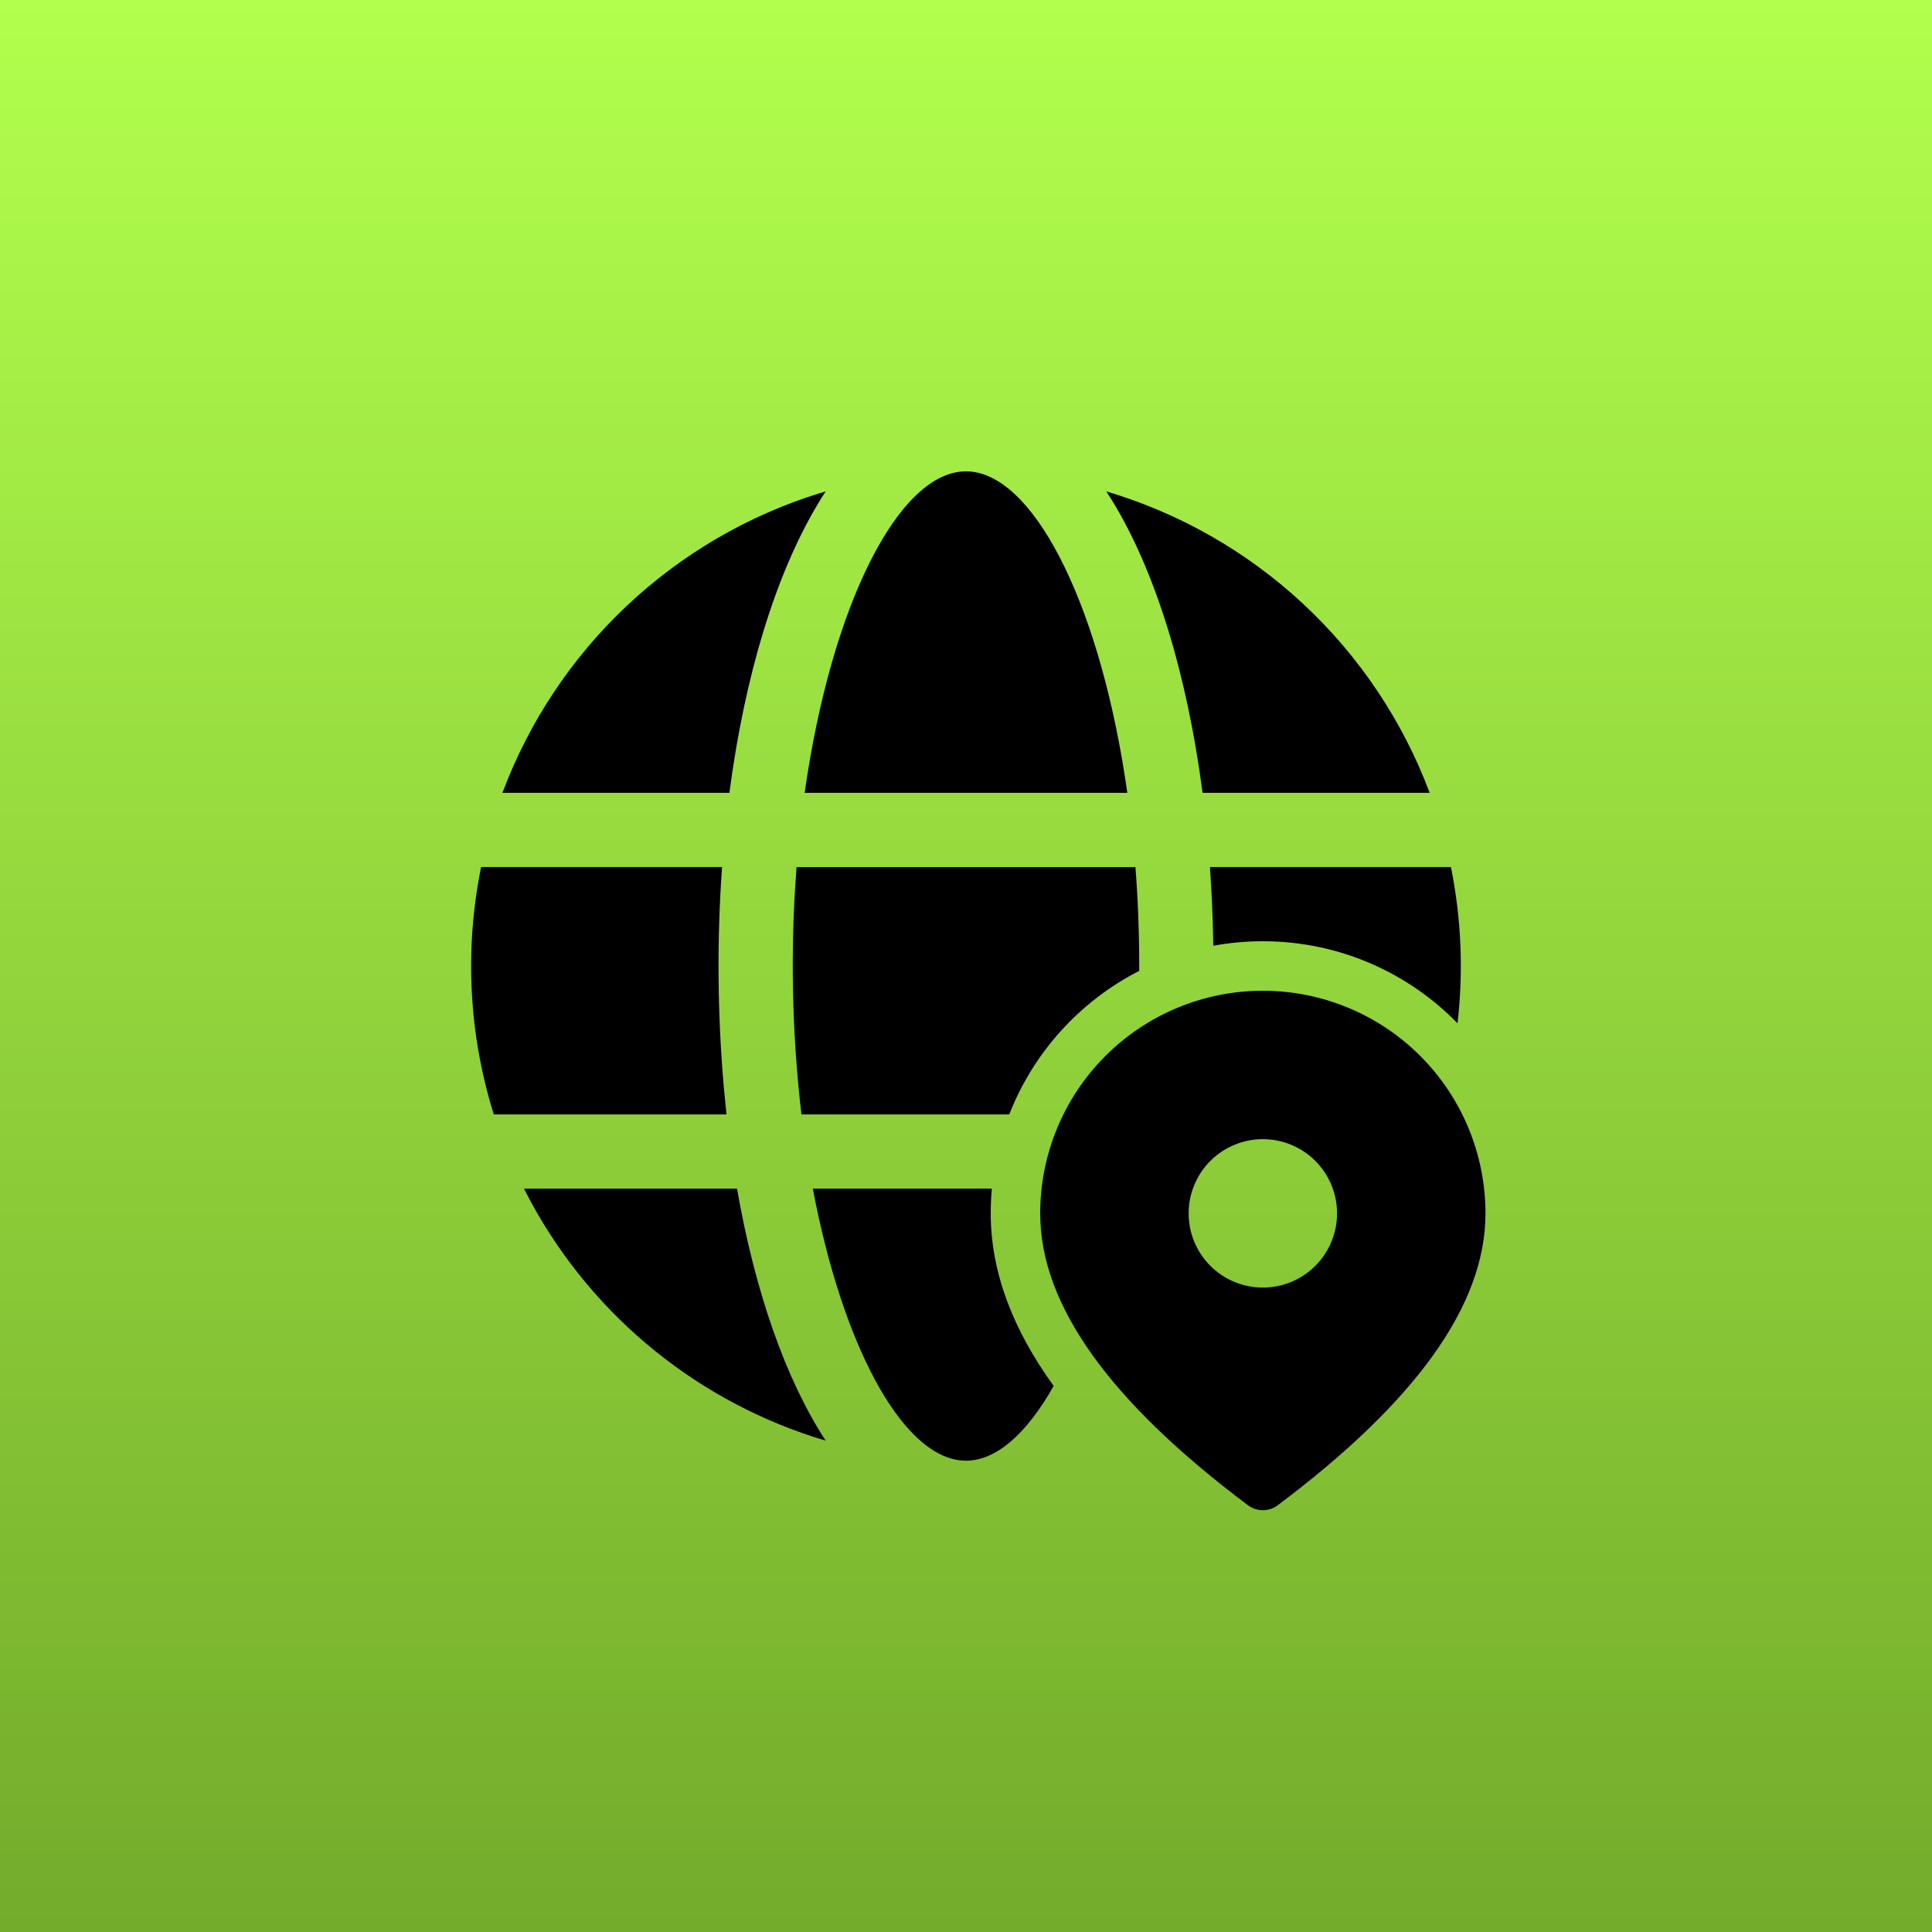
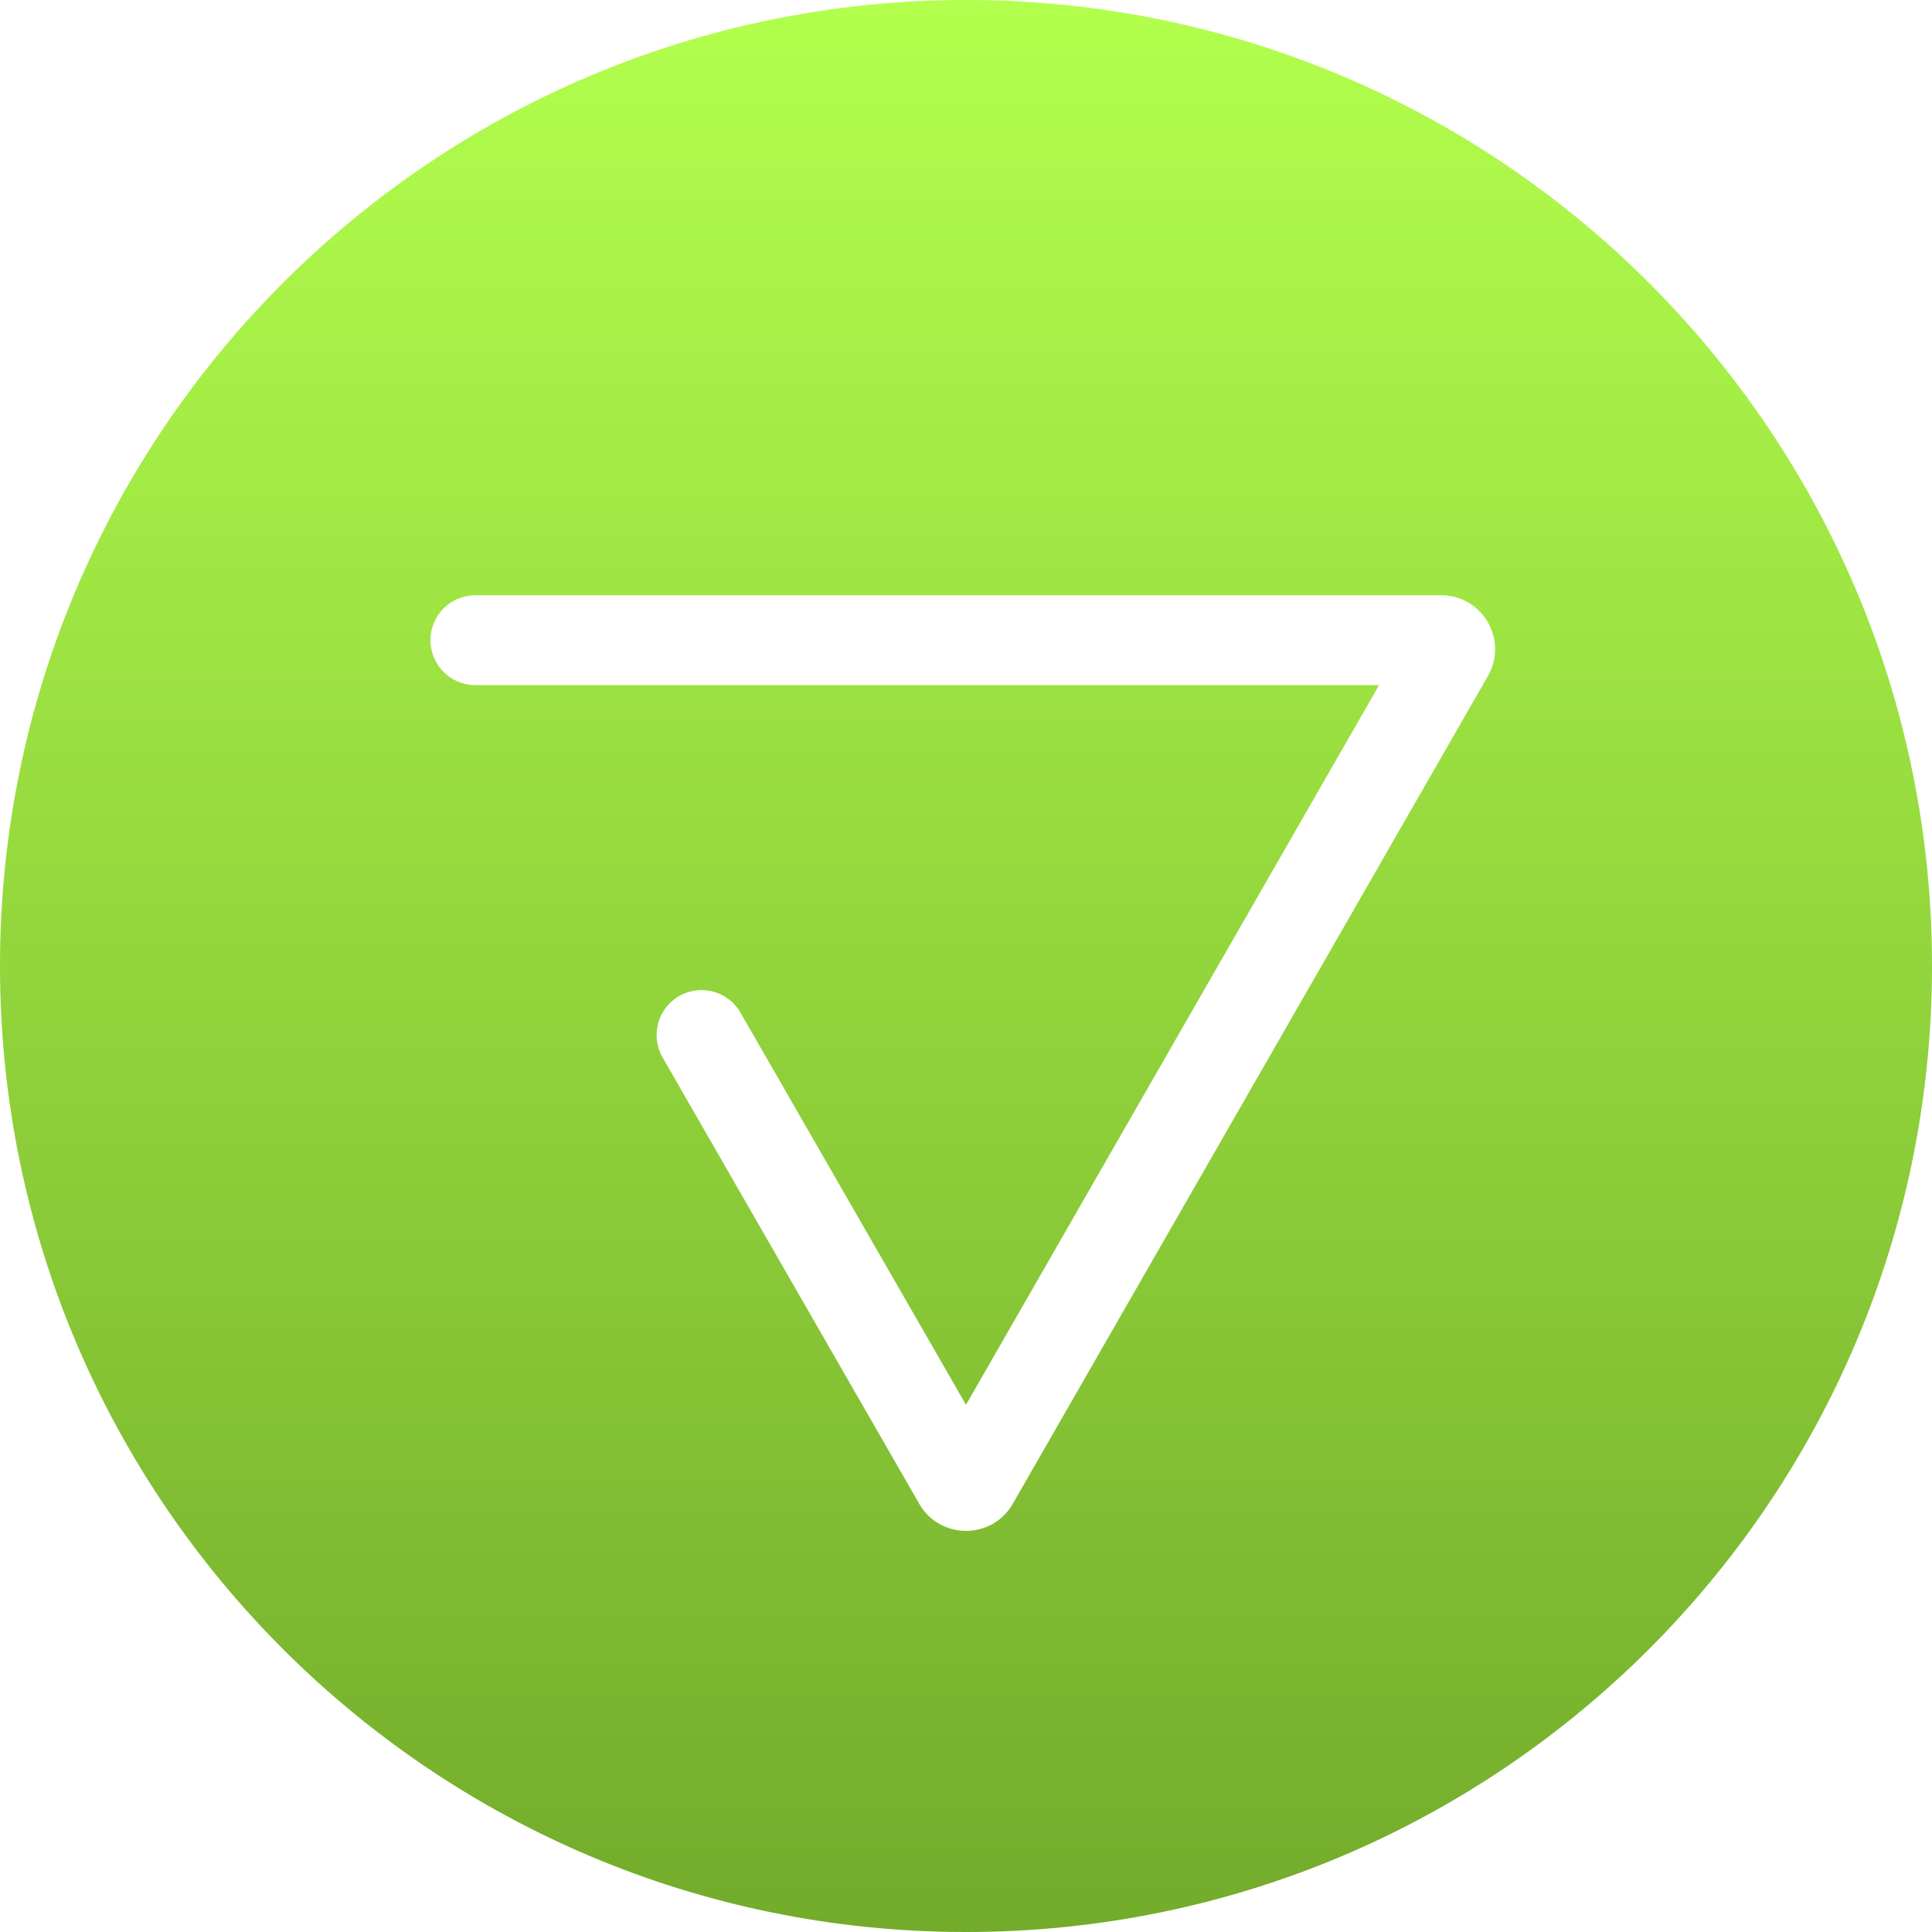
<svg xmlns="http://www.w3.org/2000/svg" width="192" height="192" viewBox="0 0 192 192" fill="none">
-   <rect width="192" height="192" fill="url(#paint0_linear_246_525)" />
-   <path d="M80.778 118.125H98.566C98.497 118.936 98.458 119.757 98.458 120.583C98.458 126.488 100.705 132.191 104.712 137.732C102.057 142.447 99.023 145.161 96 145.161C90.115 145.161 84.2 134.866 81.063 119.575L80.778 118.125ZM79.647 110.75H100.297C102.716 104.577 107.31 99.504 113.213 96.486V96.004C113.213 92.632 113.085 89.342 112.839 86.171H79.16L78.998 88.57C78.571 95.968 78.788 103.389 79.647 110.75ZM125.5 93.541C133.086 93.541 139.94 96.663 144.847 101.693C145.445 96.515 145.225 91.275 144.193 86.166H120.249L120.436 89.397C120.509 90.911 120.554 92.445 120.578 93.989C122.171 93.694 123.823 93.541 125.5 93.541ZM52.074 118.13H73.245C75.035 128.366 78.079 137.078 82.056 143.17C69.556 139.46 59.033 130.95 52.792 119.501L52.074 118.13ZM47.812 86.166H71.756C71.241 93.403 71.296 100.669 71.918 107.898L72.198 110.75H49.075C46.584 102.793 46.153 94.337 47.812 86.166ZM110.474 49.67L109.943 48.834C117.251 51.003 123.957 54.837 129.533 60.035C135.108 65.233 139.403 71.653 142.079 78.791H119.511C117.958 66.913 114.806 56.706 110.474 49.67ZM81.456 49.016L82.056 48.834C77.725 55.471 74.504 65.202 72.793 76.628L72.488 78.791H49.931C52.568 71.752 56.781 65.409 62.245 60.248C67.71 55.087 74.283 51.243 81.461 49.011L81.456 49.016ZM96 46.843C102.485 46.843 109.009 59.341 111.802 77.243L112.033 78.791H79.966C82.626 60.064 89.333 46.843 96 46.843Z" fill="black" />
-   <path d="M147.625 120.583C147.625 114.716 145.294 109.088 141.145 104.939C136.995 100.79 131.368 98.459 125.5 98.459C119.632 98.459 114.005 100.79 109.855 104.939C105.706 109.088 103.375 114.716 103.375 120.583C103.375 129.743 110.357 139.341 124.025 149.592C124.451 149.911 124.968 150.083 125.5 150.083C126.032 150.083 126.549 149.911 126.975 149.592C140.643 139.341 147.625 129.743 147.625 120.583ZM118.125 120.583C118.125 118.628 118.902 116.752 120.285 115.369C121.668 113.986 123.544 113.208 125.5 113.208C127.456 113.208 129.332 113.986 130.715 115.369C132.098 116.752 132.875 118.628 132.875 120.583C132.875 122.539 132.098 124.415 130.715 125.798C129.332 127.181 127.456 127.958 125.5 127.958C123.544 127.958 121.668 127.181 120.285 125.798C118.902 124.415 118.125 122.539 118.125 120.583Z" fill="black" />
+   <path fill-rule="evenodd" clip-rule="evenodd" d="M96 192C149.019 192 192 149.019 192 96C192 42.981 149.019 0 96 0C42.981 0 0 42.981 0 96C0 149.019 42.981 192 96 192ZM47.24 59.155C44.774 59.155 42.775 61.154 42.775 63.62C42.775 66.086 44.774 68.085 47.24 68.085H137.053L95.999 139.609L73.587 100.632C72.358 98.495 69.628 97.758 67.491 98.987C65.353 100.216 64.616 102.946 65.846 105.084L91.356 149.451C93.418 153.035 98.59 153.033 100.648 149.447L147.869 67.18C149.919 63.608 147.34 59.155 143.222 59.155H47.24Z" fill="url(#paint0_linear_314_738)" />
  <defs>
-     <linearGradient id="paint0_linear_246_525" x1="96" y1="0" x2="96" y2="192" gradientUnits="userSpaceOnUse">
+     <linearGradient id="paint0_linear_314_738" x1="96" y1="0" x2="96" y2="192" gradientUnits="userSpaceOnUse">
      <stop stop-color="#B2FF4D" />
      <stop offset="1" stop-color="#73AB2B" />
    </linearGradient>
  </defs>
</svg>
